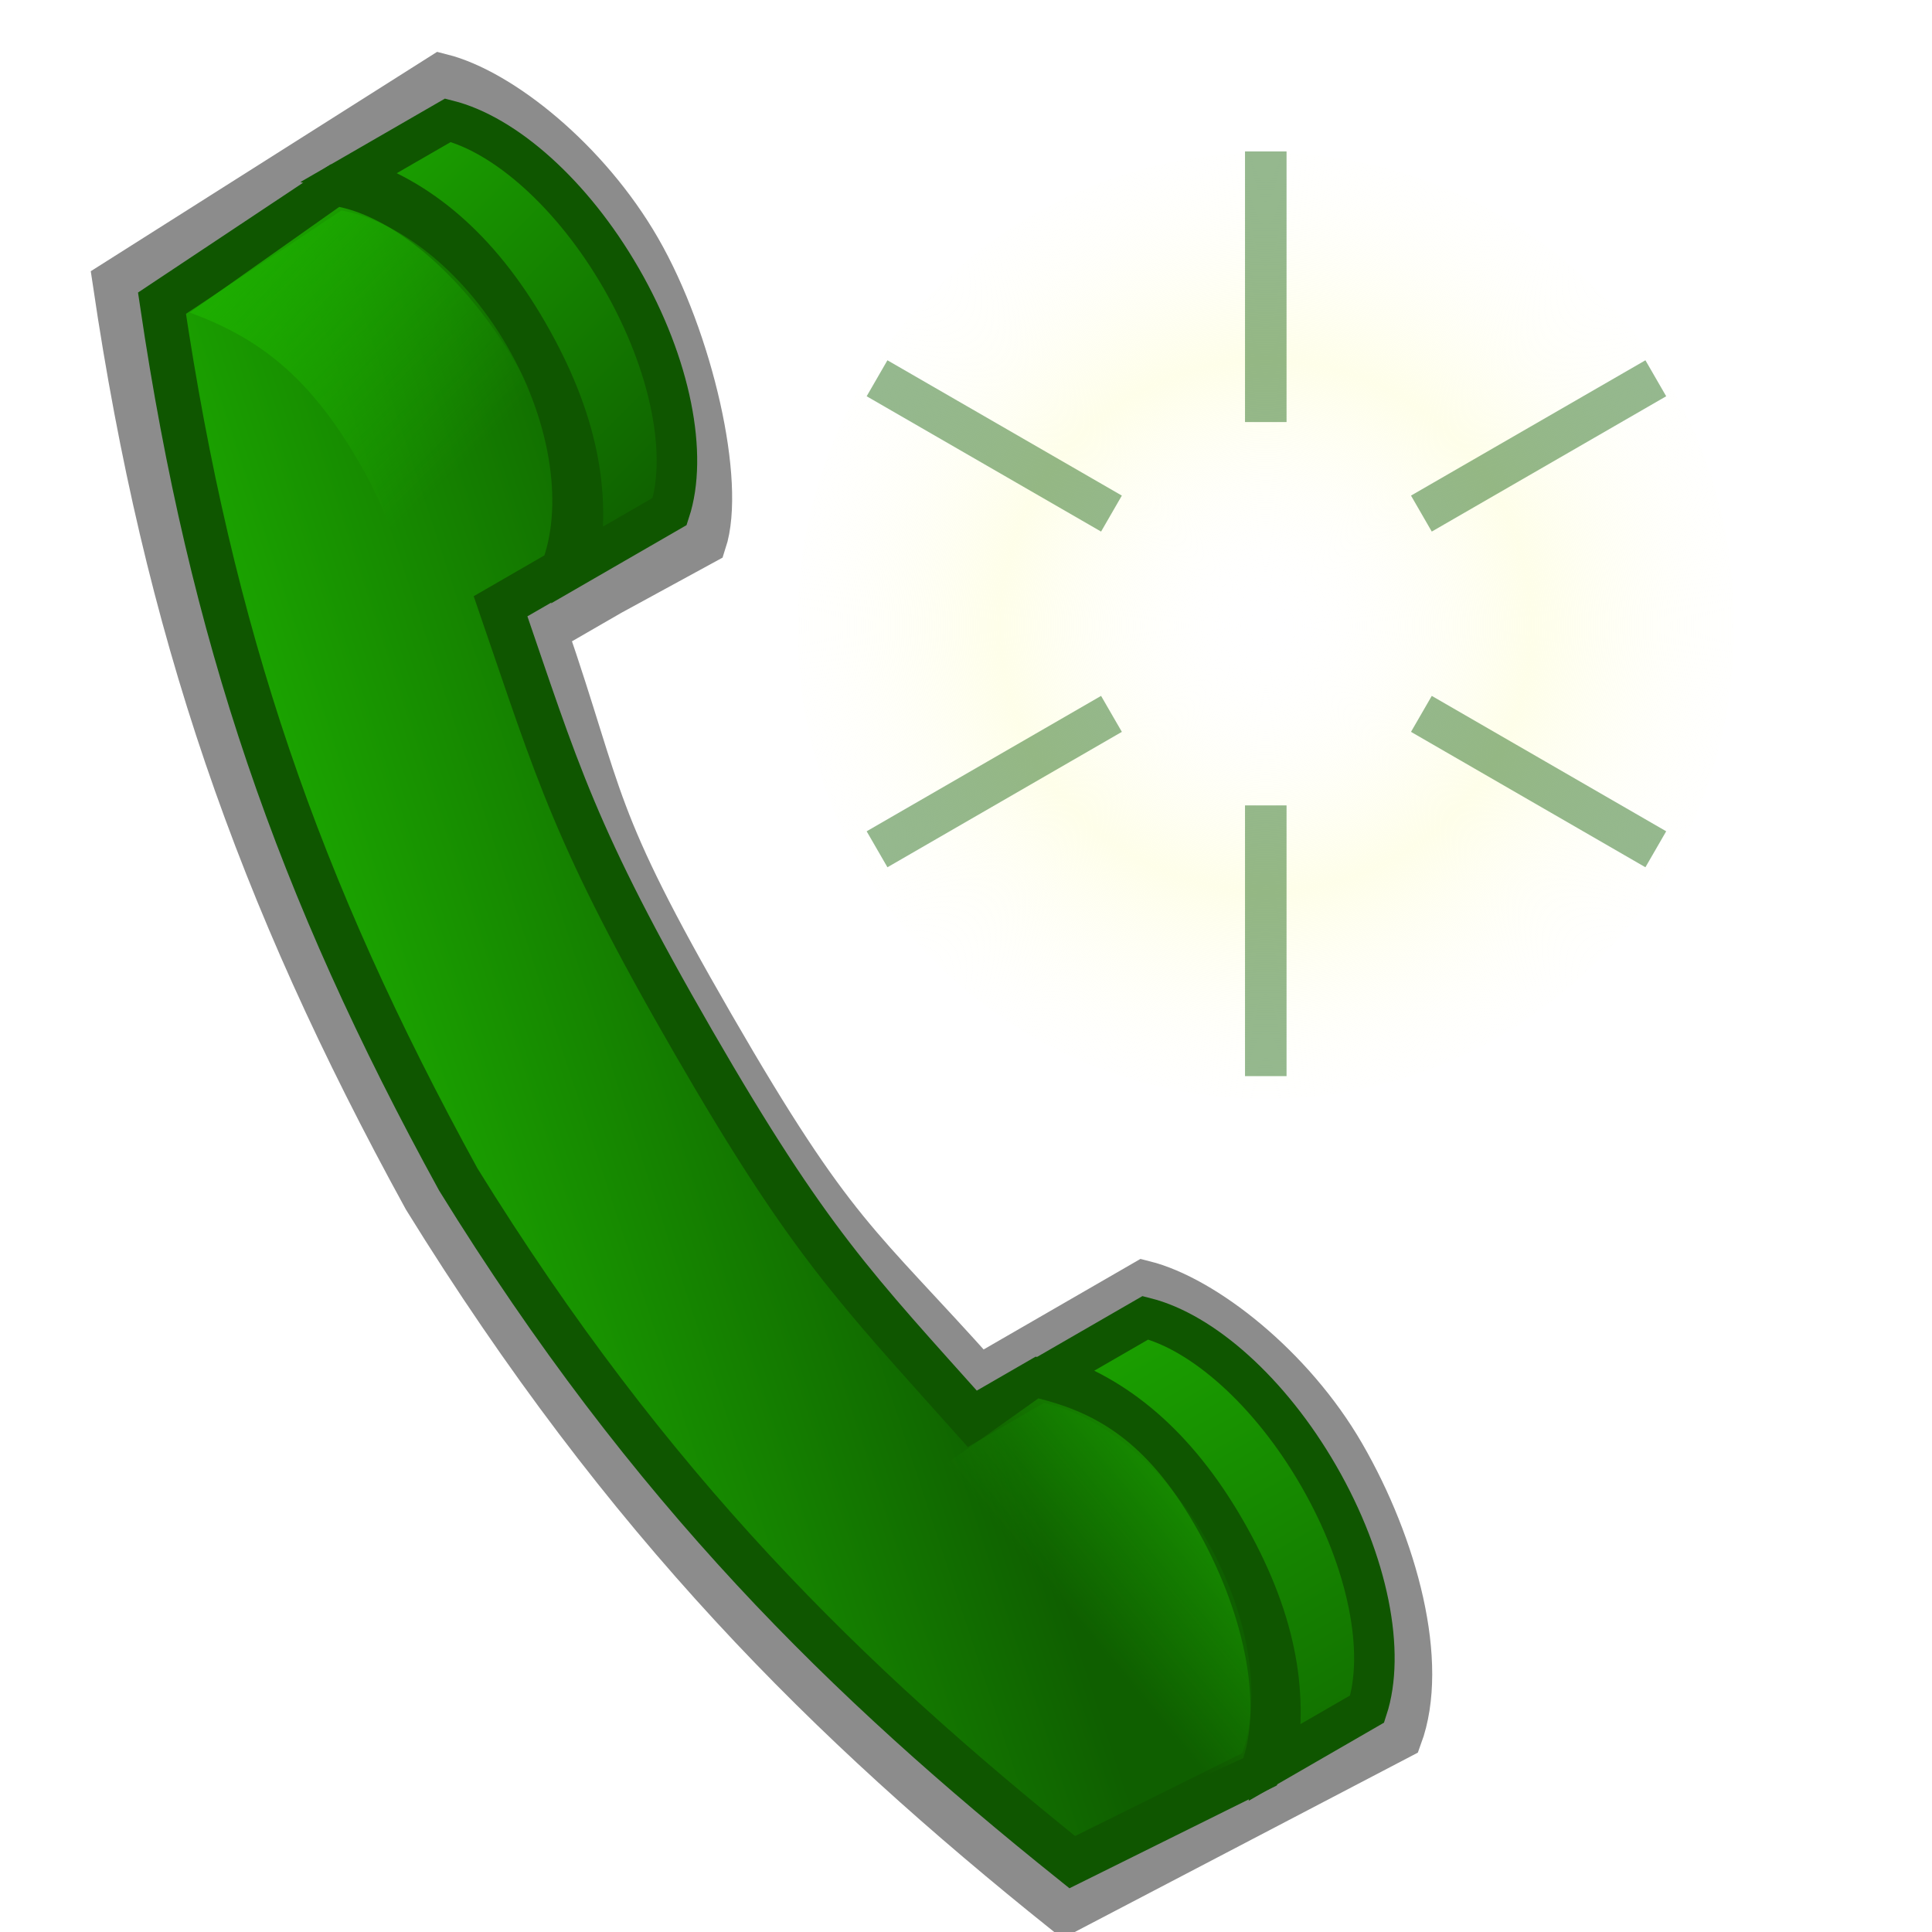
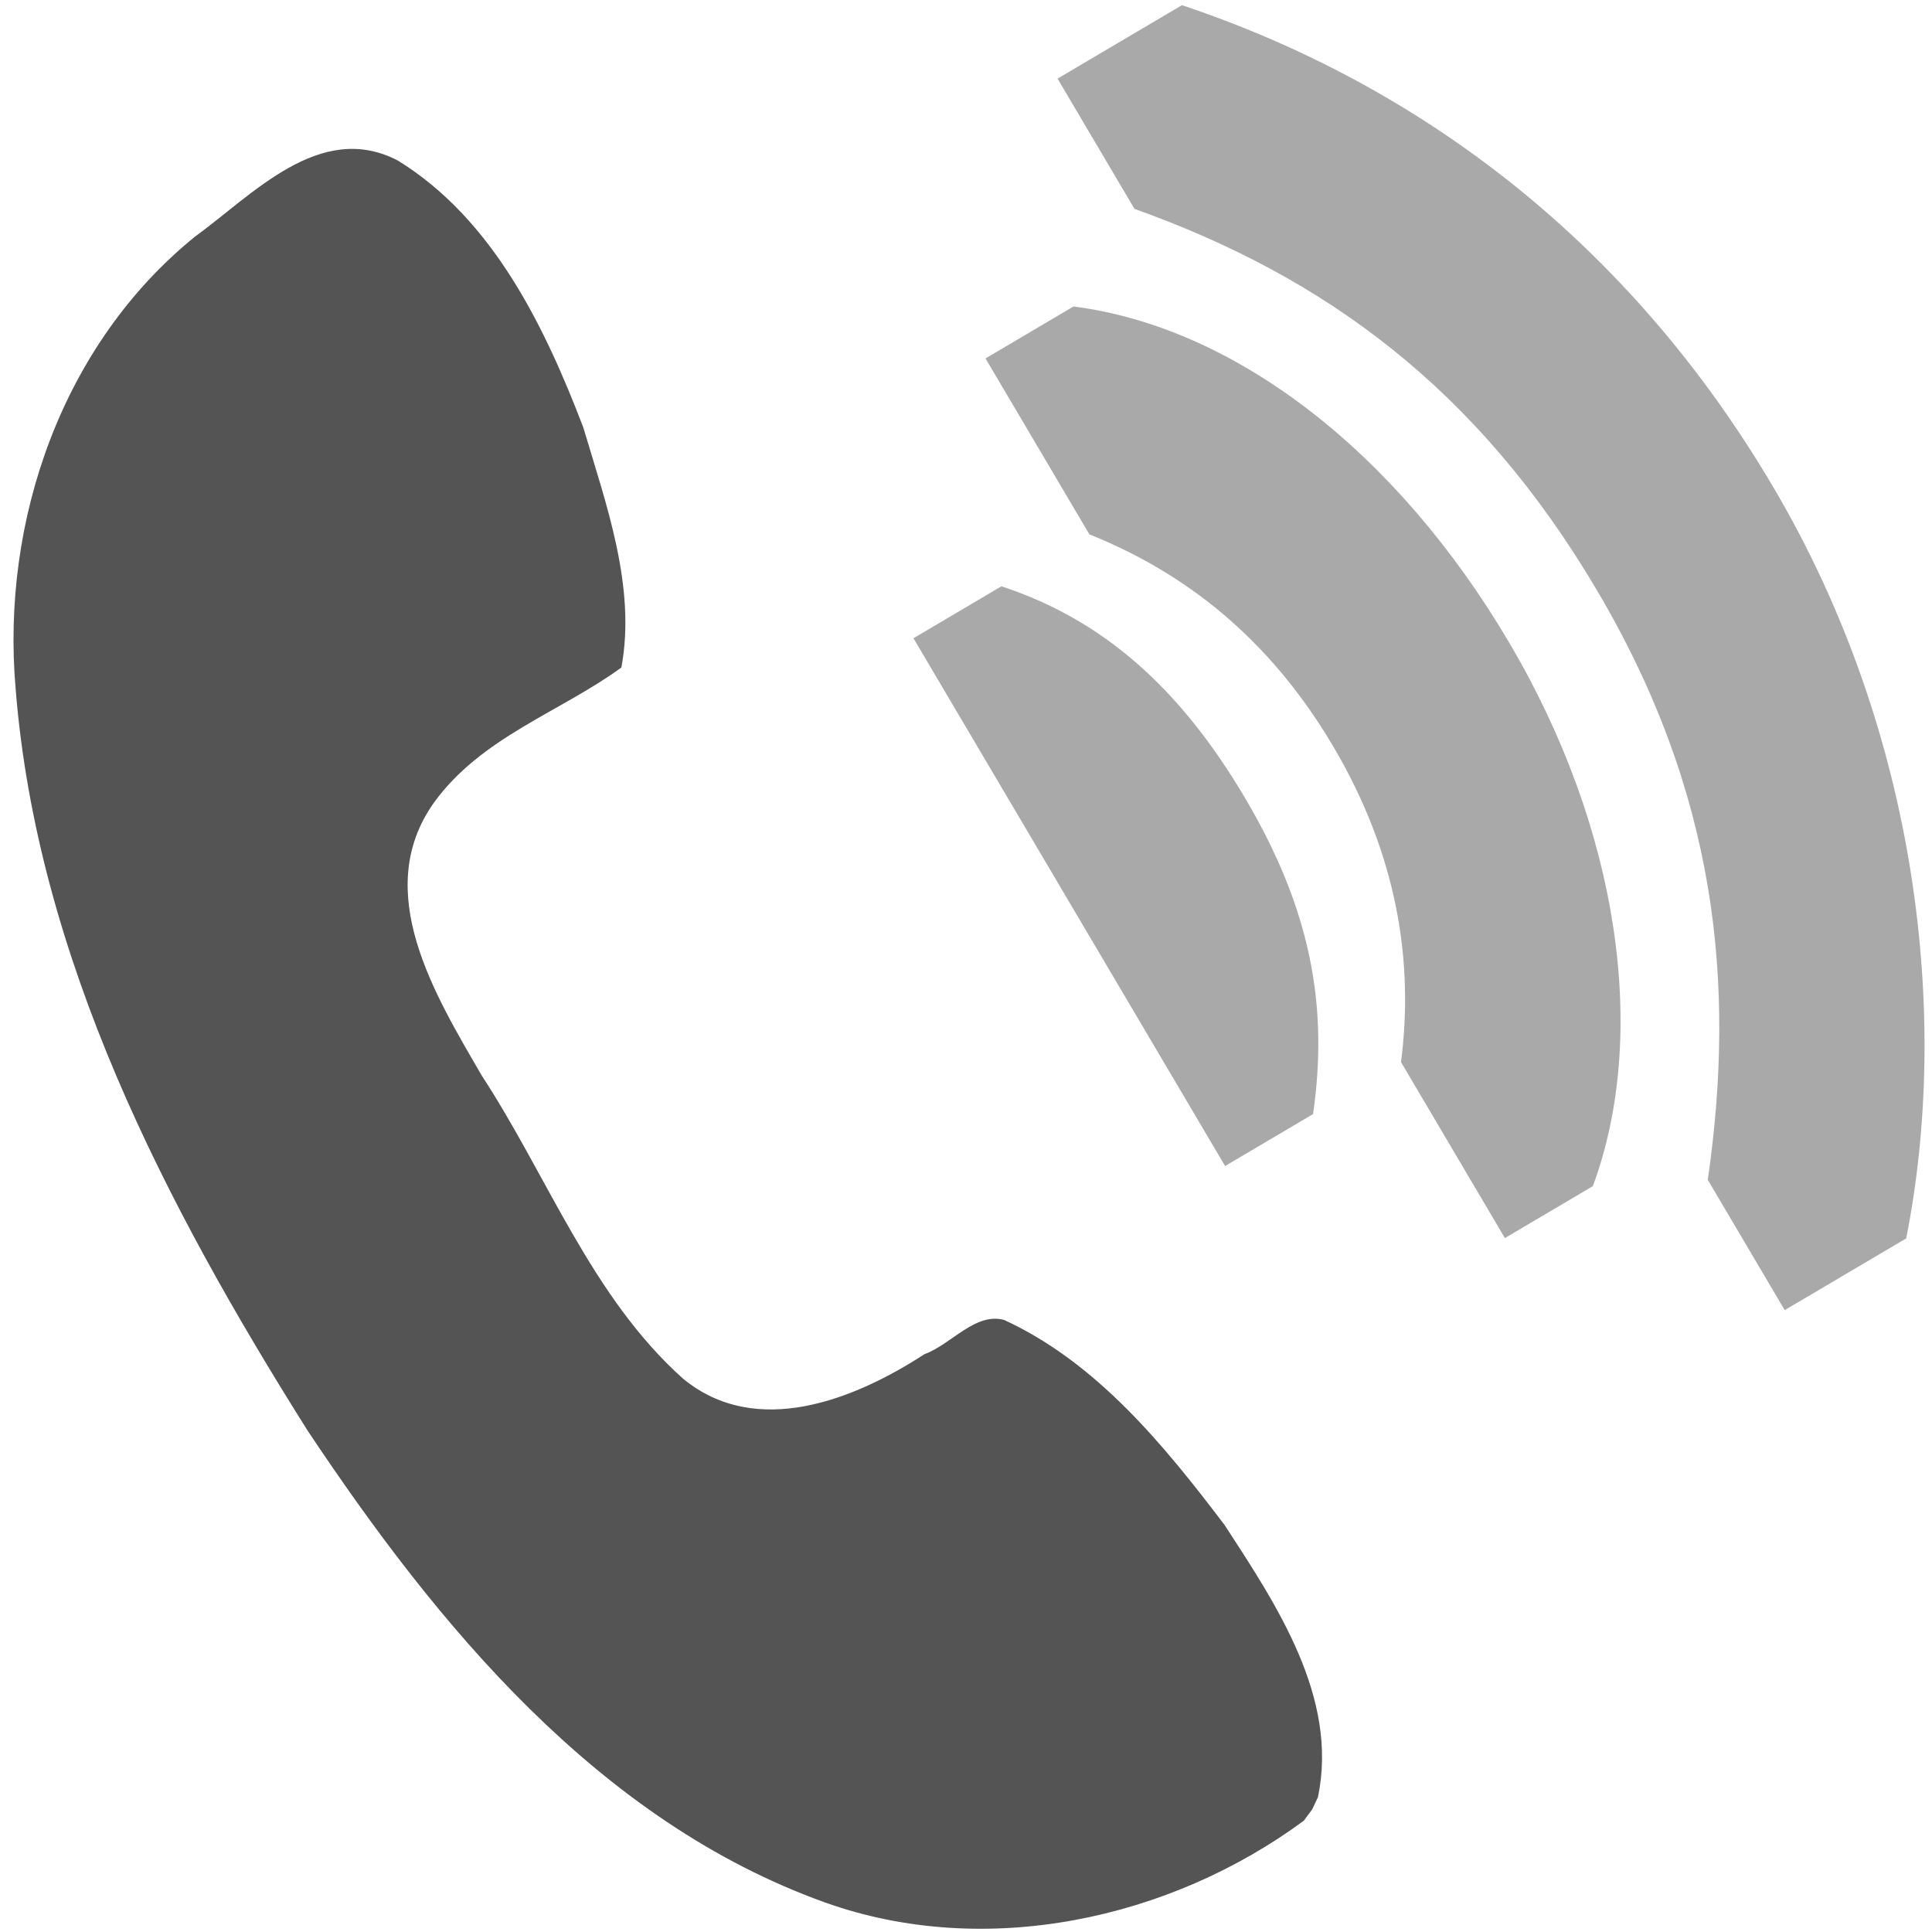
<svg xmlns="http://www.w3.org/2000/svg" xmlns:xlink="http://www.w3.org/1999/xlink" width="24" height="24" id="svg2" version="1.0">
  <defs id="defs4">
-     <linearGradient id="linearGradient4045">
-       <stop style="stop-color:#ffffff;stop-opacity:0" offset="0" id="stop4047" />
-       <stop style="stop-color:#fefee7;stop-opacity:0.893" offset="1" id="stop4049" />
+     <linearGradient id="linearGradient2433">
+       <stop style="stop-color:#008000;stop-opacity:1;" offset="0" id="stop2435" />
+       <stop style="stop-color:#008000;stop-opacity:0;" offset="1" id="stop2437" />
    </linearGradient>
    <linearGradient id="linearGradient4269">
-       <stop style="stop-color:#1db000;stop-opacity:1;" offset="0" id="stop4271" />
-       <stop style="stop-color:#1db000;stop-opacity:0;" offset="1" id="stop4273" />
+       <stop style="stop-color:#26b000;stop-opacity:1;" offset="0" id="stop4271" />
+       <stop style="stop-color:#26b000;stop-opacity:0;" offset="1" id="stop4273" />
    </linearGradient>
    <linearGradient id="linearGradient4183">
-       <stop id="stop4185" offset="0" style="stop-color:#1db000;stop-opacity:1;" />
-       <stop id="stop4187" offset="1" style="stop-color:#0f5f00;stop-opacity:1;" />
+       <stop id="stop4185" offset="0" style="stop-color:#26b000;stop-opacity:1;" />
+       <stop id="stop4187" offset="1" style="stop-color:#145f00;stop-opacity:1;" />
    </linearGradient>
    <linearGradient id="linearGradient4167">
      <stop style="stop-color:#80000e;stop-opacity:1;" offset="0" id="stop4169" />
      <stop style="stop-color:#b00014;stop-opacity:0;" offset="1" id="stop4171" />
    </linearGradient>
-     <linearGradient xlink:href="#linearGradient4183" id="linearGradient2224" x1="16.827" y1="6.729" x2="27.562" y2="22.513" gradientUnits="userSpaceOnUse" gradientTransform="matrix(0.875025,0,0,0.875025,0.666703,0.177907)" />
-     <linearGradient y2="13.92" x2="6.838" y1="12.626" x1="2.065" gradientTransform="matrix(-1,0,0,1,32.04188,-2.86473)" gradientUnits="userSpaceOnUse" id="linearGradient1388" xlink:href="#linearGradient4269" />
-     <linearGradient gradientTransform="translate(0.426158,-2.762136)" gradientUnits="userSpaceOnUse" y2="13.92" x2="6.838" y1="12.626" x1="2.065" id="linearGradient1386" xlink:href="#linearGradient4269" />
-     <linearGradient gradientUnits="userSpaceOnUse" y2="10.577" x2="14.014" y1="2.703" x1="15.647" id="linearGradient1384" xlink:href="#linearGradient4183" />
-     <linearGradient gradientTransform="translate(-0.947018,-0.885198)" gradientUnits="userSpaceOnUse" y2="12.536" x2="31.317" y1="12.536" x1="24.398" id="linearGradient1382" xlink:href="#linearGradient4183" />
-     <linearGradient gradientTransform="translate(1.262691,-1.100752)" gradientUnits="userSpaceOnUse" y2="12.826" x2="7.924" y1="12.826" x1="1.005" id="linearGradient1380" xlink:href="#linearGradient4183" />
-     <linearGradient id="linearGradient1374">
-       <stop id="stop1376" offset="0" style="stop-color:#80000e;stop-opacity:1;" />
-       <stop id="stop1378" offset="1" style="stop-color:#b00014;stop-opacity:0;" />
-     </linearGradient>
-     <linearGradient id="linearGradient1368">
-       <stop style="stop-color:#26b000;stop-opacity:1;" offset="0" id="stop1370" />
-       <stop style="stop-color:#145f00;stop-opacity:1;" offset="1" id="stop1372" />
-     </linearGradient>
-     <linearGradient id="linearGradient1362">
-       <stop id="stop1364" offset="0" style="stop-color:#26b000;stop-opacity:1;" />
-       <stop id="stop1366" offset="1" style="stop-color:#26b000;stop-opacity:0;" />
-     </linearGradient>
-     <linearGradient xlink:href="#linearGradient4183" id="linearGradient1406" gradientUnits="userSpaceOnUse" x1="15.647" y1="2.703" x2="14.014" y2="10.577" />
-     <linearGradient xlink:href="#linearGradient4183" id="linearGradient1408" gradientUnits="userSpaceOnUse" gradientTransform="translate(1.262691,-1.100752)" x1="10.575" y1="12.116" x2="-0.686" y2="12.116" />
-     <linearGradient xlink:href="#linearGradient4183" id="linearGradient1410" gradientUnits="userSpaceOnUse" gradientTransform="translate(-0.947018,-0.885198)" x1="31.693" y1="11.264" x2="23.889" y2="13.355" />
-     <linearGradient xlink:href="#linearGradient4269" id="linearGradient1412" gradientUnits="userSpaceOnUse" gradientTransform="translate(0.426158,-2.762136)" x1="7.852" y1="15.912" x2="7.111" y2="11.597" />
-     <linearGradient xlink:href="#linearGradient4269" id="linearGradient1414" gradientUnits="userSpaceOnUse" gradientTransform="matrix(-1,0,0,1,32.04188,-2.86473)" x1="2.065" y1="12.626" x2="6.838" y2="13.92" />
-     <radialGradient xlink:href="#linearGradient4045" id="radialGradient4051" cx="19.286" cy="9.857" fx="19.286" fy="9.857" r="10.886" gradientUnits="userSpaceOnUse" spreadMethod="reflect" gradientTransform="matrix(0.418975,2.444023e-18,-2.444023e-18,0.418975,11.20548,5.727248)" />
-     <linearGradient gradientTransform="matrix(1.256521,0,0,-1.256521,-7.854319,28.77331)" gradientUnits="userSpaceOnUse" y2="8.531" x2="15.63" y1="22.874" x1="15.63" id="linearGradient2444" xlink:href="#linearGradient4269" />
-     <linearGradient y2="13.92" x2="6.838" y1="12.626" x1="2.065" gradientTransform="matrix(-1,0,0,1,31.17958,-2.86473)" gradientUnits="userSpaceOnUse" id="linearGradient2442" xlink:href="#linearGradient4269" />
-     <linearGradient gradientTransform="translate(1.136289,-2.762136)" gradientUnits="userSpaceOnUse" y2="13.92" x2="6.838" y1="12.626" x1="2.065" id="linearGradient2440" xlink:href="#linearGradient4269" />
-     <linearGradient gradientUnits="userSpaceOnUse" y2="10.577" x2="14.014" y1="2.703" x1="15.647" id="linearGradient2438" xlink:href="#linearGradient4183" />
-     <linearGradient gradientTransform="translate(-1.910767,-0.885198)" gradientUnits="userSpaceOnUse" y2="12.536" x2="31.317" y1="12.536" x1="24.398" id="linearGradient2436" xlink:href="#linearGradient4183" />
-     <linearGradient gradientTransform="translate(1.922099,-1.100752)" gradientUnits="userSpaceOnUse" y2="12.826" x2="7.924" y1="12.826" x1="1.005" id="linearGradient2434" xlink:href="#linearGradient4183" />
-     <linearGradient id="linearGradient2428">
-       <stop id="stop2430" offset="0" style="stop-color:#80000e;stop-opacity:1;" />
-       <stop id="stop2432" offset="1" style="stop-color:#b00014;stop-opacity:0;" />
-     </linearGradient>
-     <linearGradient id="linearGradient2422">
-       <stop style="stop-color:#26b000;stop-opacity:1;" offset="0" id="stop2424" />
-       <stop style="stop-color:#145f00;stop-opacity:1;" offset="1" id="stop2426" />
-     </linearGradient>
-     <linearGradient id="linearGradient2416">
-       <stop id="stop2418" offset="0" style="stop-color:#26b000;stop-opacity:1;" />
-       <stop id="stop2420" offset="1" style="stop-color:#26b000;stop-opacity:0;" />
-     </linearGradient>
-     <linearGradient xlink:href="#linearGradient4183" id="linearGradient2483" gradientUnits="userSpaceOnUse" x1="15.647" y1="2.703" x2="14.014" y2="10.577" />
-     <linearGradient xlink:href="#linearGradient4183" id="linearGradient2485" gradientUnits="userSpaceOnUse" gradientTransform="translate(1.262691,-1.100752)" x1="10.575" y1="12.116" x2="-0.686" y2="12.116" />
-     <linearGradient xlink:href="#linearGradient4183" id="linearGradient2487" gradientUnits="userSpaceOnUse" gradientTransform="translate(-0.947018,-0.885198)" x1="31.693" y1="11.264" x2="23.889" y2="13.355" />
-     <linearGradient xlink:href="#linearGradient4269" id="linearGradient2489" gradientUnits="userSpaceOnUse" gradientTransform="translate(0.426158,-2.762136)" x1="7.852" y1="15.912" x2="7.111" y2="11.597" />
-     <linearGradient xlink:href="#linearGradient4269" id="linearGradient2491" gradientUnits="userSpaceOnUse" gradientTransform="matrix(-1,0,0,1,32.04188,-2.86473)" x1="2.065" y1="12.626" x2="6.838" y2="13.92" />
+     <linearGradient xlink:href="#linearGradient2433" id="linearGradient2439" x1="2.966" y1="-0.801" x2="32.578" y2="16.739" gradientUnits="userSpaceOnUse" />
  </defs>
  <g id="layer1">
-     <path style="fill:url(#radialGradient4051);fill-opacity:1;stroke:none;stroke-width:5.7;stroke-miterlimit:4;stroke-dasharray:none;stroke-opacity:1" id="path3162" d="M 27.321 9.857 A 8.036 8.036 0 1 1  11.25,9.857 A 8.036 8.036 0 1 1  27.321 9.857 z" transform="matrix(0.723409,0,0,0.723409,1.772732,0.64261)" />
-     <path style="fill:none;fill-opacity:0.75;fill-rule:evenodd;stroke:#2a6f1d;stroke-width:0.516px;stroke-linecap:butt;stroke-linejoin:miter;stroke-opacity:0.494" d="M 15.724,5.243 L 15.724,1.881" id="path2257" />
-     <path style="fill:none;fill-opacity:0.75;fill-rule:evenodd;stroke:#2a6f1d;stroke-width:0.516px;stroke-linecap:butt;stroke-linejoin:miter;stroke-opacity:0.494" d="M 17.657,6.38 L 20.569,4.699" id="path2259" />
-     <path style="fill:none;fill-opacity:0.75;fill-rule:evenodd;stroke:#2a6f1d;stroke-width:0.516px;stroke-linecap:butt;stroke-linejoin:miter;stroke-opacity:0.494" d="M 17.657,8.868 L 20.569,10.55" id="path2261" />
-     <path style="fill:none;fill-opacity:0.75;fill-rule:evenodd;stroke:#2a6f1d;stroke-width:0.516px;stroke-linecap:butt;stroke-linejoin:miter;stroke-opacity:0.494" d="M 15.724,10.005 L 15.724,13.368" id="path2263" />
-     <path style="fill:none;fill-opacity:0.75;fill-rule:evenodd;stroke:#2a6f1d;stroke-width:0.516px;stroke-linecap:butt;stroke-linejoin:miter;stroke-opacity:0.494" d="M 13.807,8.868 L 10.895,10.55" id="path2265" />
-     <path style="fill:none;fill-opacity:0.75;fill-rule:evenodd;stroke:#2a6f1d;stroke-width:0.516px;stroke-linecap:butt;stroke-linejoin:miter;stroke-opacity:0.494" d="M 13.807,6.38 L 10.895,4.699" id="path2267" />
-     <g id="g2446" transform="translate(20.19368,1.114039)">
-       <g style="fill:none;stroke:#000000;stroke-opacity:0.45" transform="matrix(-0.4376782,-0.758081,0.7581751,-0.4377326,3.595269,30.82049)" id="g2181">
-         <path id="path2183" d="M 41.11,-0.418 C 40.505,0.205 39.041,0.776 37.592,0.776 C 36.102,0.776 34.115,0.157 33.533,-0.493 L 33.57,-2.003 L 33.57,-3.084 C 31.027,-3.579 30.997,-3.829 27.526,-3.829 C 24.054,-3.829 23.831,-3.576 21.29,-3.046 L 21.29,-0.344 C 20.686,0.279 19.221,0.876 17.773,0.876 C 16.283,0.876 14.623,0.433 13.915,-0.418 L 14.139,-5.765 C 18.129,-7.319 22.031,-8.397 27.438,-8.559 C 32.386,-8.451 36.259,-7.705 40.886,-5.876 L 41.11,-0.418 z " style="opacity:1;fill:none;fill-opacity:1;stroke:#000000;stroke-width:0.656;stroke-linejoin:miter;stroke-miterlimit:4;stroke-dasharray:none;stroke-dashoffset:0;stroke-opacity:0.45" />
-       </g>
-       <g transform="matrix(-0.4400595,-0.7622054,0.7622054,-0.4400595,-10.9173,27.83068)" id="g2451">
-         <path style="opacity:1;fill:url(#linearGradient2483);fill-opacity:1;stroke:#0f5600;stroke-width:0.625;stroke-linejoin:miter;stroke-miterlimit:4;stroke-dasharray:none;stroke-dashoffset:0;stroke-opacity:1" d="M 16.1,4.594 C 10.946,4.748 7.226,5.8 3.422,7.281 L 3.235,10.228 C 3.785,10.973 5.014,11.509 6.422,11.509 C 7.791,11.509 8.976,11.005 9.547,10.29 L 9.547,9.188 C 11.969,8.683 12.862,8.438 16.125,8.438 C 19.48,8.438 20.385,8.684 22.808,9.156 L 22.808,10.165 C 23.379,10.88 24.564,11.384 25.933,11.384 C 27.341,11.384 28.539,10.848 29.089,10.103 L 28.902,7.156 C 24.492,5.413 20.816,4.696 16.1,4.594 z " id="path2453" />
-         <path style="opacity:1;fill:url(#linearGradient2485);fill-opacity:1;stroke:#0f5600;stroke-width:0.572;stroke-linejoin:miter;stroke-miterlimit:4;stroke-dasharray:none;stroke-dashoffset:0;stroke-opacity:1" d="M 6.408,13.019 C 7.788,13.019 8.984,12.61 9.56,12.017 L 9.56,10.431 C 8.823,11.109 7.789,11.495 6.408,11.495 C 4.985,11.495 3.988,11.13 3.213,10.482 L 3.213,11.966 C 3.767,12.585 4.987,13.019 6.408,13.019 z " id="path2455" />
-         <path style="opacity:1;fill:url(#linearGradient2487);fill-opacity:1;stroke:#0f5600;stroke-width:0.572;stroke-linejoin:miter;stroke-miterlimit:4;stroke-dasharray:none;stroke-dashoffset:0;stroke-opacity:1" d="M 25.968,12.945 C 27.348,12.945 28.544,12.536 29.12,11.942 L 29.12,10.356 C 28.383,11.035 27.349,11.42 25.968,11.42 C 24.545,11.42 23.548,11.056 22.773,10.407 L 22.773,11.892 C 23.327,12.511 24.547,12.945 25.968,12.945 z " id="path2457" />
-         <path style="opacity:1;fill:url(#linearGradient2489);fill-opacity:1;stroke:none;stroke-width:0.572;stroke-linejoin:miter;stroke-miterlimit:4;stroke-dasharray:none;stroke-dashoffset:0;stroke-opacity:1" d="M 6.682,11.158 C 8.063,11.158 8.754,10.733 9.33,10.14 L 9.064,7.31 C 8.328,7.988 8.127,8.545 6.745,8.545 C 5.323,8.545 4.5,8.18 3.724,7.531 L 3.487,10.105 C 4.042,10.724 5.262,11.158 6.682,11.158 z " id="path2459" />
-         <path style="opacity:1;fill:url(#linearGradient2491);fill-opacity:1;stroke:none;stroke-width:0.572;stroke-linejoin:miter;stroke-miterlimit:4;stroke-dasharray:none;stroke-dashoffset:0;stroke-opacity:1" d="M 25.634,11.055 C 24.253,11.055 23.562,10.631 22.986,10.037 L 22.418,7.378 C 23.155,8.056 24.189,8.442 25.57,8.442 C 26.993,8.442 27.816,8.077 28.592,7.429 L 28.828,10.002 C 28.274,10.621 27.054,11.055 25.634,11.055 z " id="path2461" />
+     <rect style="color:#bebebe;fill:none;stroke:none;stroke-width:1;marker:none;visibility:visible;display:inline;overflow:visible" id="rect44095-0-2" width="27.25" height="27.25" x="-25.687" y="-27.125" transform="scale(-1,-1)" />
+     <rect style="color:#bebebe;fill:none;stroke:none;stroke-width:1;marker:none;visibility:visible;display:inline;overflow:visible" id="rect44095-0" width="27.358" height="27.358" x="-1.68" y="-4.353" />
+     <rect y="-18.074" x="-1.68" height="27.402" width="27.402" id="rect44122-0" style="color:#bebebe;fill:none;stroke:none;stroke-width:1;marker:none;visibility:visible;display:inline;overflow:visible" />
+     <rect y="-24.857" x="-2.743" height="26.104" width="26.104" id="rect43299-7-0" style="color:#bebebe;fill:none;stroke:none;stroke-width:1;marker:none;visibility:visible;display:inline;overflow:visible" transform="matrix(-0.258819,0.9659258,-0.9659258,-0.258819,0,0)" />
+     <path id="path44084-2-2" d="m 16.372,22.323 c 0.258,-1.234 -0.516,-2.39 -1.159,-3.378 -0.751,-0.99 -1.586,-2.017 -2.739,-2.548 -0.361,-0.098 -0.656,0.304 -0.99,0.425 -0.866,0.563 -2.086,1.055 -2.998,0.305 C 7.347,16.109 6.808,14.62 5.985,13.362 5.408,12.366 4.607,11.076 5.389,9.973 5.977,9.157 6.958,8.847 7.719,8.292 7.905,7.292 7.529,6.264 7.246,5.31 6.766,4.056 6.122,2.718 4.938,1.992 3.974,1.494 3.136,2.422 2.419,2.942 0.77,4.281 0.013,6.47 0.194,8.554 0.46,11.903 2.06,14.972 3.82,17.77 c 1.612,2.42 3.611,4.854 6.434,5.865 1.986,0.707 4.276,0.212 5.943,-1.018 l 0.104,-0.141 0.072,-0.153 z" style="fill:#545454;fill-opacity:1;stroke:none;display:inline;enable-background:new" />
+     <g id="g18385" transform="matrix(1.092738,-0.6452166,0.6452166,1.092738,534.1319,-298.0383)" style="fill:#545454;fill-opacity:1;opacity:0.5">
+       <g id="g12169" style="fill:#545454;fill-opacity:1">
+         <path id="rect11714-3-90-5-8" d="m -469.329,1.157 c 0,-2.814 -1,-5.172 -2.586,-7 l -1.414,0 0,1.481 c 1.265,1.519 2,3.219 2,5.519 0,2.3 -0.78,4 -2,5.519 l 0,1.481 1.381,0 c 1.466,-1.64 2.619,-4.186 2.619,-7 z" style="color:#000000;fill:#545454;fill-opacity:1;fill-rule:nonzero;stroke:none;stroke-width:1;marker:none;visibility:visible;display:inline;overflow:visible;enable-background:accumulate" />
+         <path id="rect11703-1-59-3-6" d="m -472.329,1.157 c 0,-2.167 -0.739,-4.02 -2,-5 l -1,0 0,2 c 0.607,0.789 1,1.759 1,3 0,1.241 -0.393,2.219 -1,3 l 0,2 1,0 c 1.223,-0.995 2,-2.873 2,-5 z" style="color:#000000;fill:#545454;fill-opacity:1;fill-rule:nonzero;stroke:none;stroke-width:1;marker:none;visibility:visible;display:inline;overflow:visible;enable-background:accumulate" />
+         <path id="path6297-6-84-7-2" d="m -475.329,1.157 c 0,-1.257 -0.312,-2.216 -1,-3 l -1,0 0,3 0,0.375 0,2.625 1,0 c 0.672,-0.837 1,-1.743 1,-3 z" clip-path="none" mask="none" style="font-size:medium;font-style:normal;font-variant:normal;font-weight:normal;font-stretch:normal;text-indent:0;text-align:start;text-decoration:none;line-height:normal;letter-spacing:normal;word-spacing:normal;text-transform:none;direction:ltr;block-progression:tb;writing-mode:lr-tb;text-anchor:start;baseline-shift:baseline;color:#000000;fill:#545454;fill-opacity:1;stroke:none;stroke-width:2.328;marker:none;visibility:visible;display:inline;overflow:visible;enable-background:accumulate;font-family:Sans;-inkscape-font-specification:Sans" />
      </g>
    </g>
  </g>
</svg>
